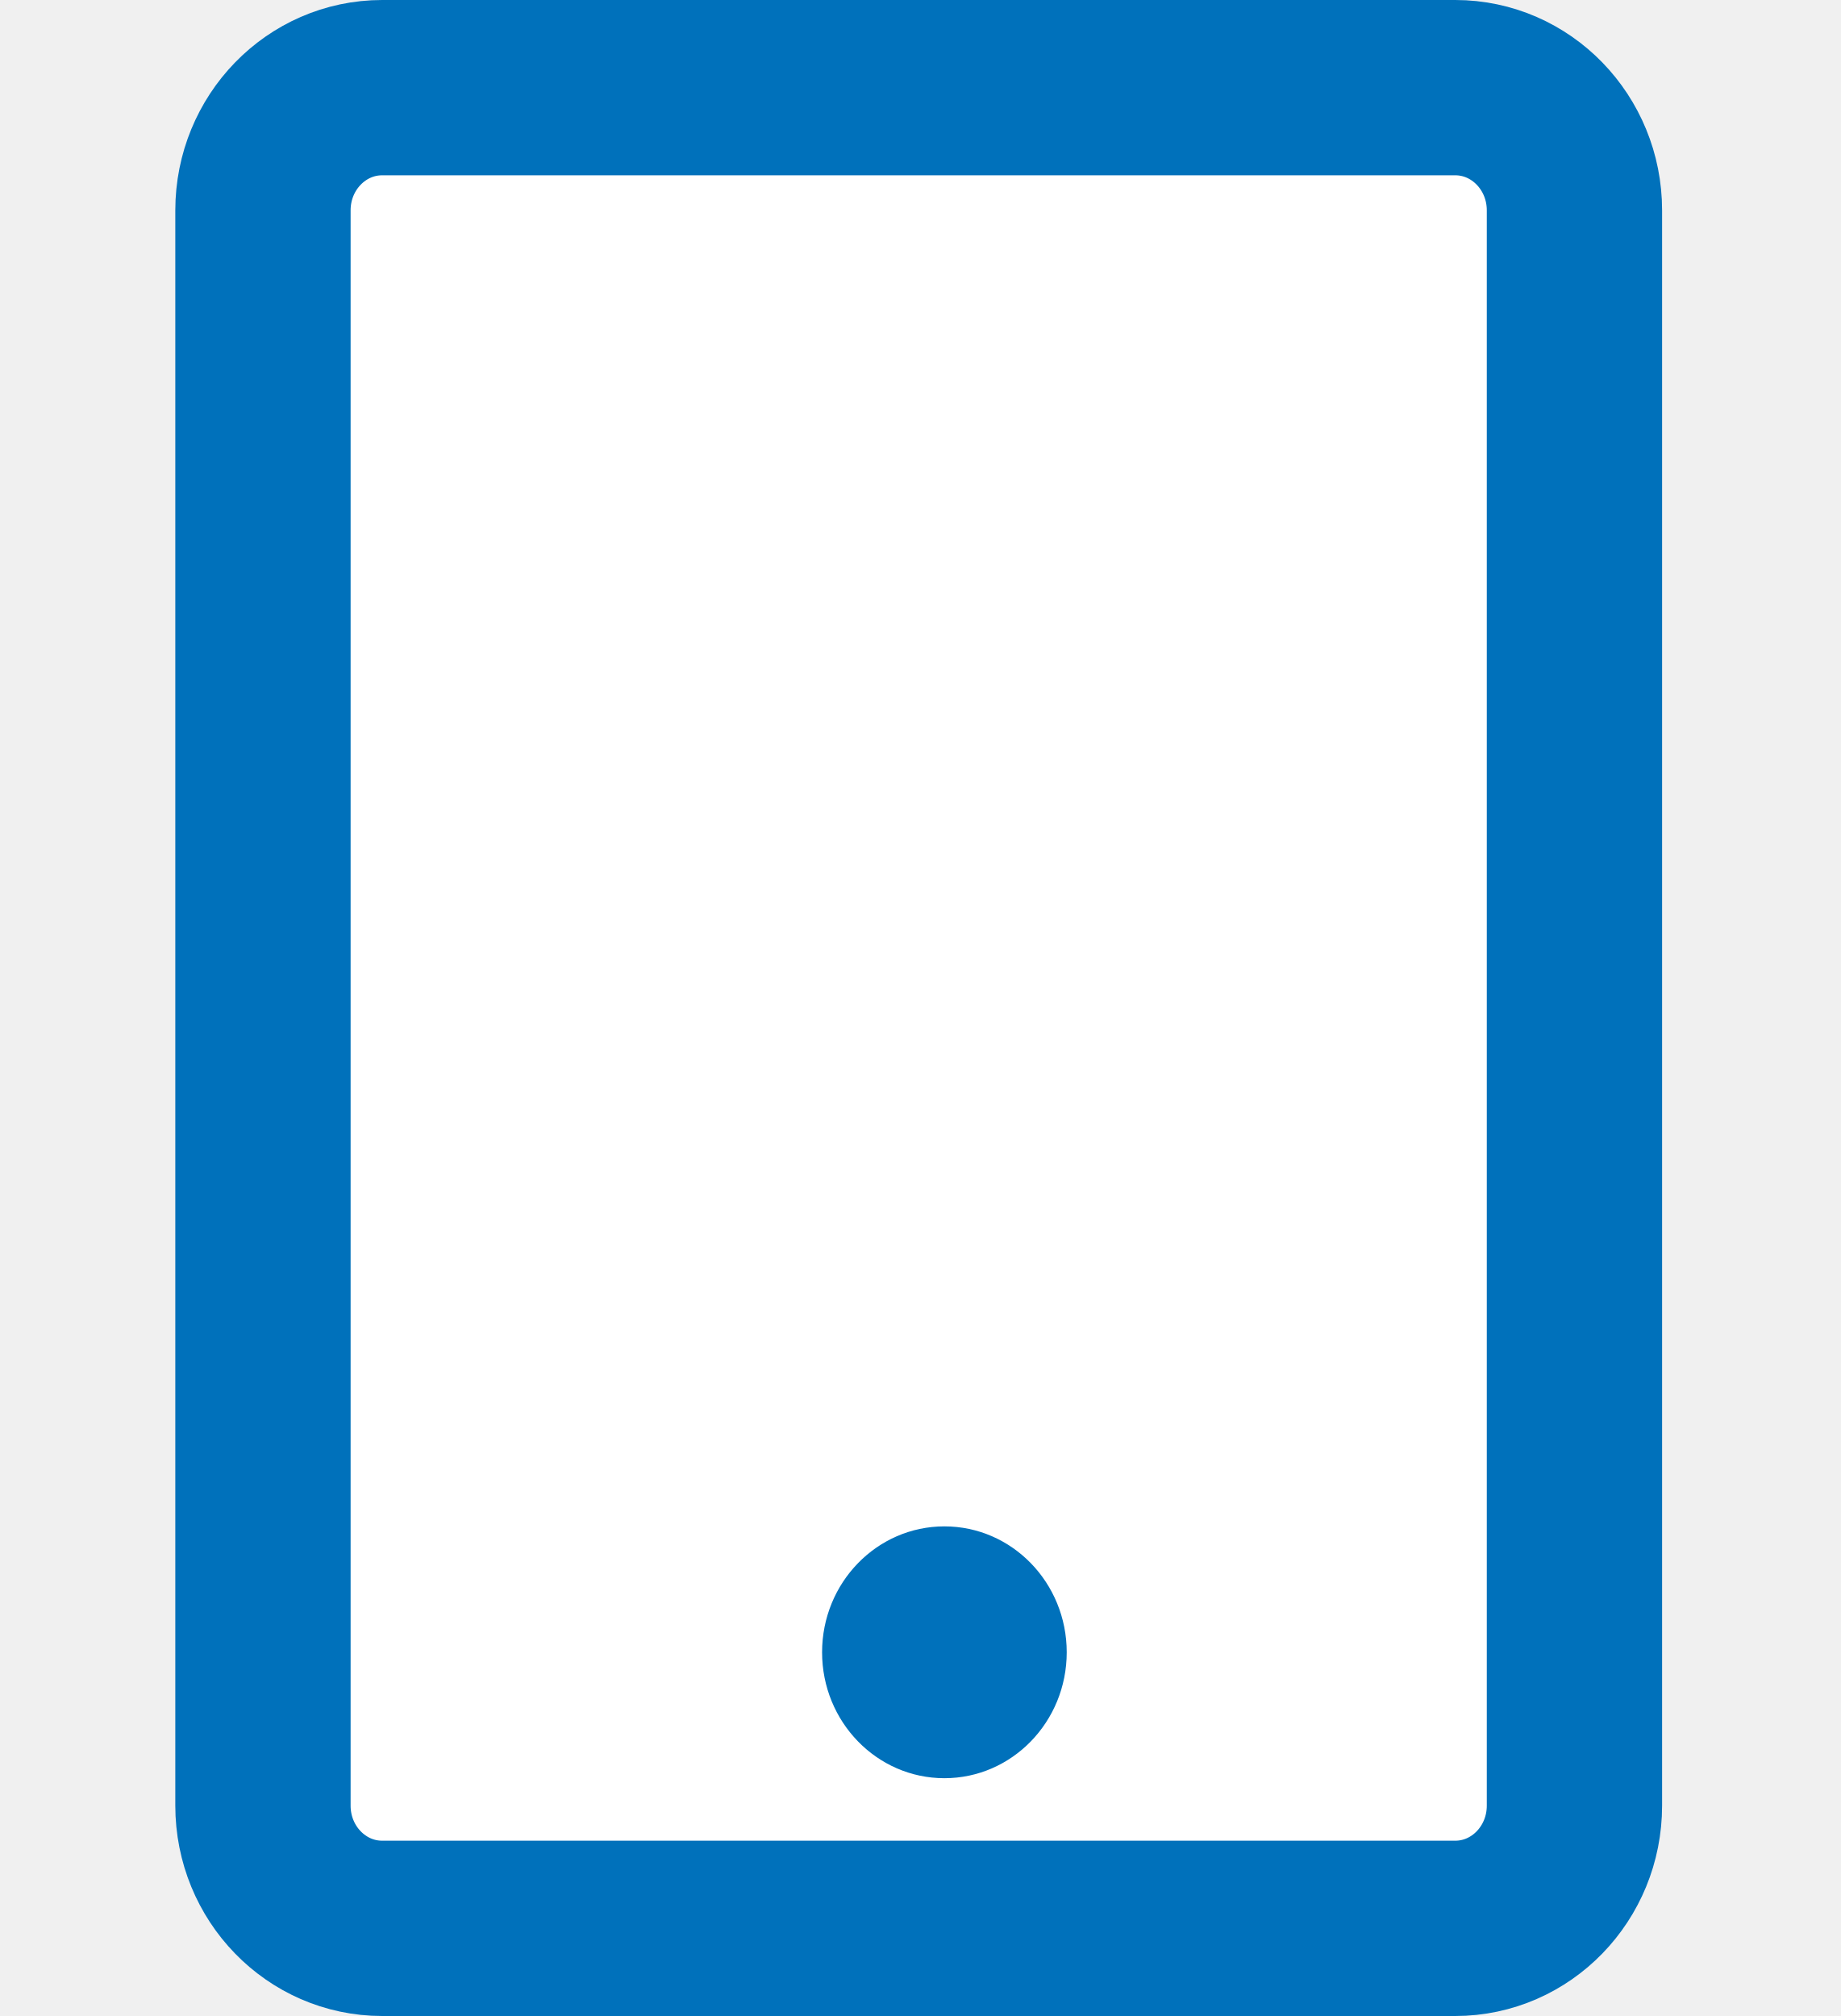
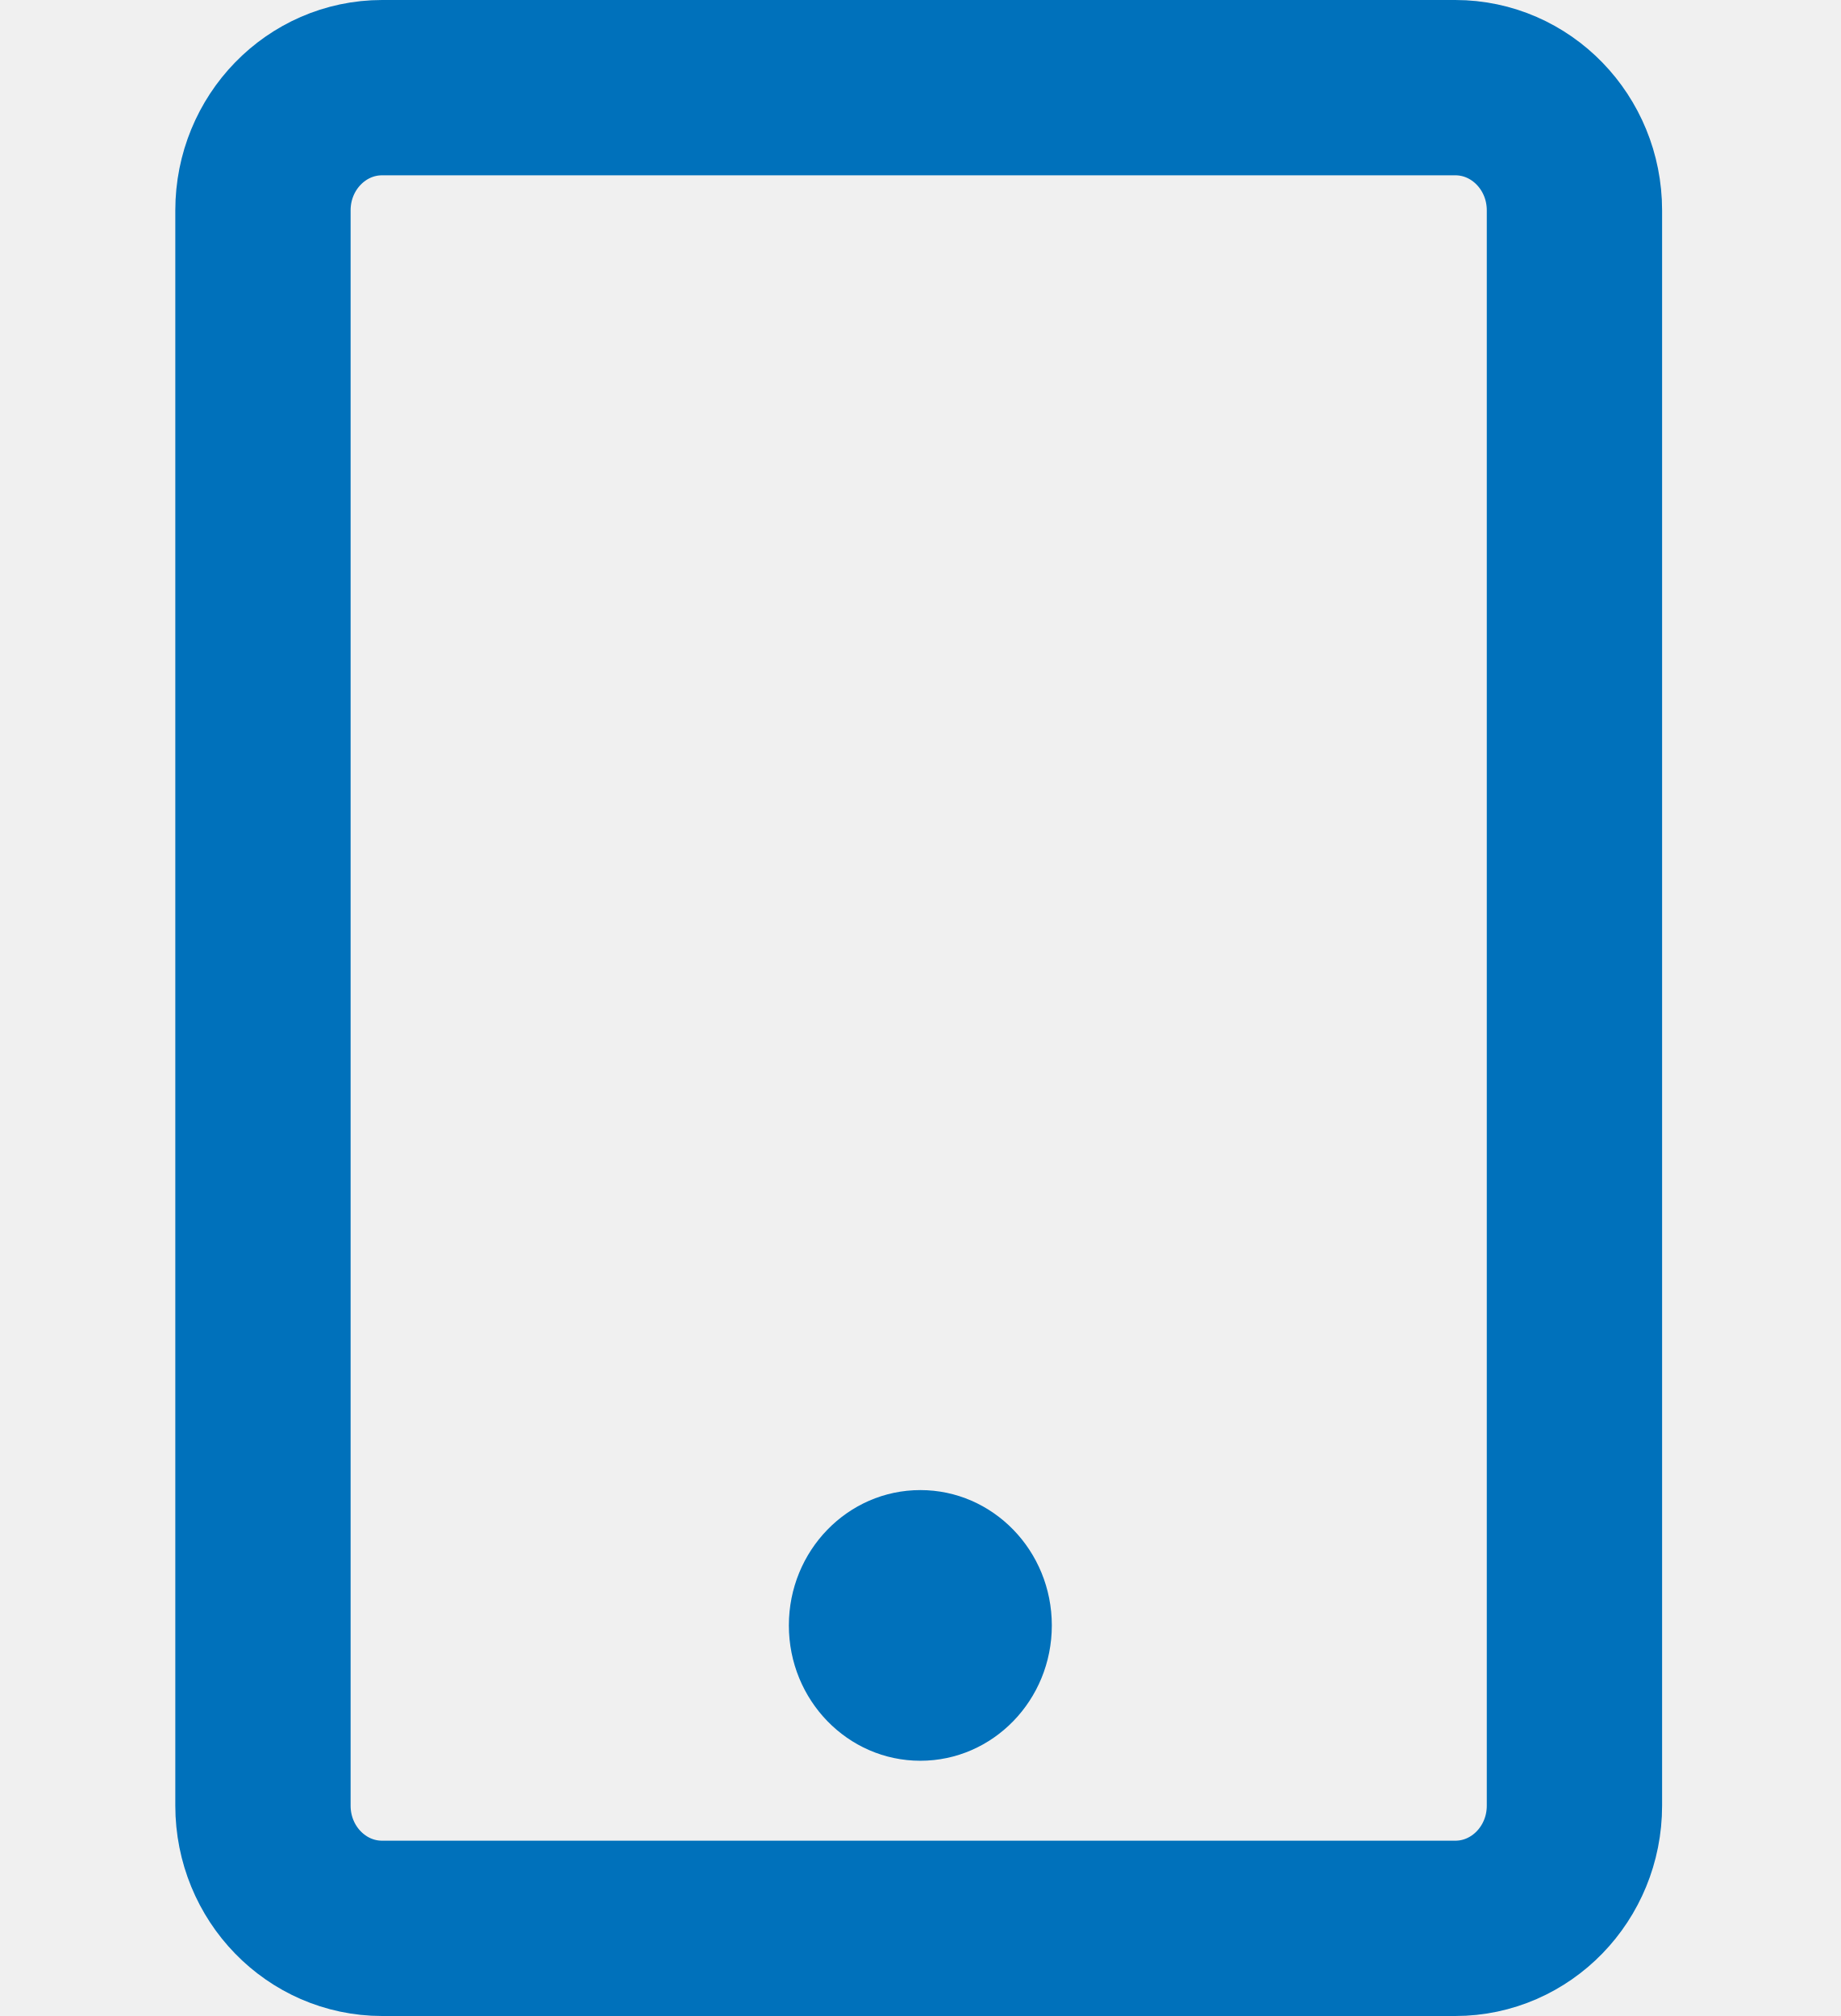
<svg xmlns="http://www.w3.org/2000/svg" width="42" height="46" viewBox="0 0 42 46" fill="none">
-   <path fill-rule="evenodd" clip-rule="evenodd" d="M8.72 2H33.205C34.707 2 35.925 3.254 35.925 4.8V41.2C35.925 42.746 34.707 44 33.205 44H8.72C7.218 44 6 42.746 6 41.2V4.8C6 3.254 7.218 2 8.72 2Z" fill="white" stroke="#0071BB" stroke-width="4" stroke-linecap="round" stroke-linejoin="round" />
-   <ellipse cx="21.549" cy="37.701" rx="2.791" ry="2.873" fill="#0071BB" />
+   <path fill-rule="evenodd" clip-rule="evenodd" d="M8.72 2H33.205C34.707 2 35.925 3.254 35.925 4.8V41.2C35.925 42.746 34.707 44 33.205 44H8.72C7.218 44 6 42.746 6 41.2V4.8C6 3.254 7.218 2 8.72 2Z" stroke="#0071BB" stroke-width="4" stroke-linecap="round" stroke-linejoin="round" />
+   <ellipse cx="21" cy="37.088" rx="3" ry="3.088" fill="#0071BB" />
</svg>
